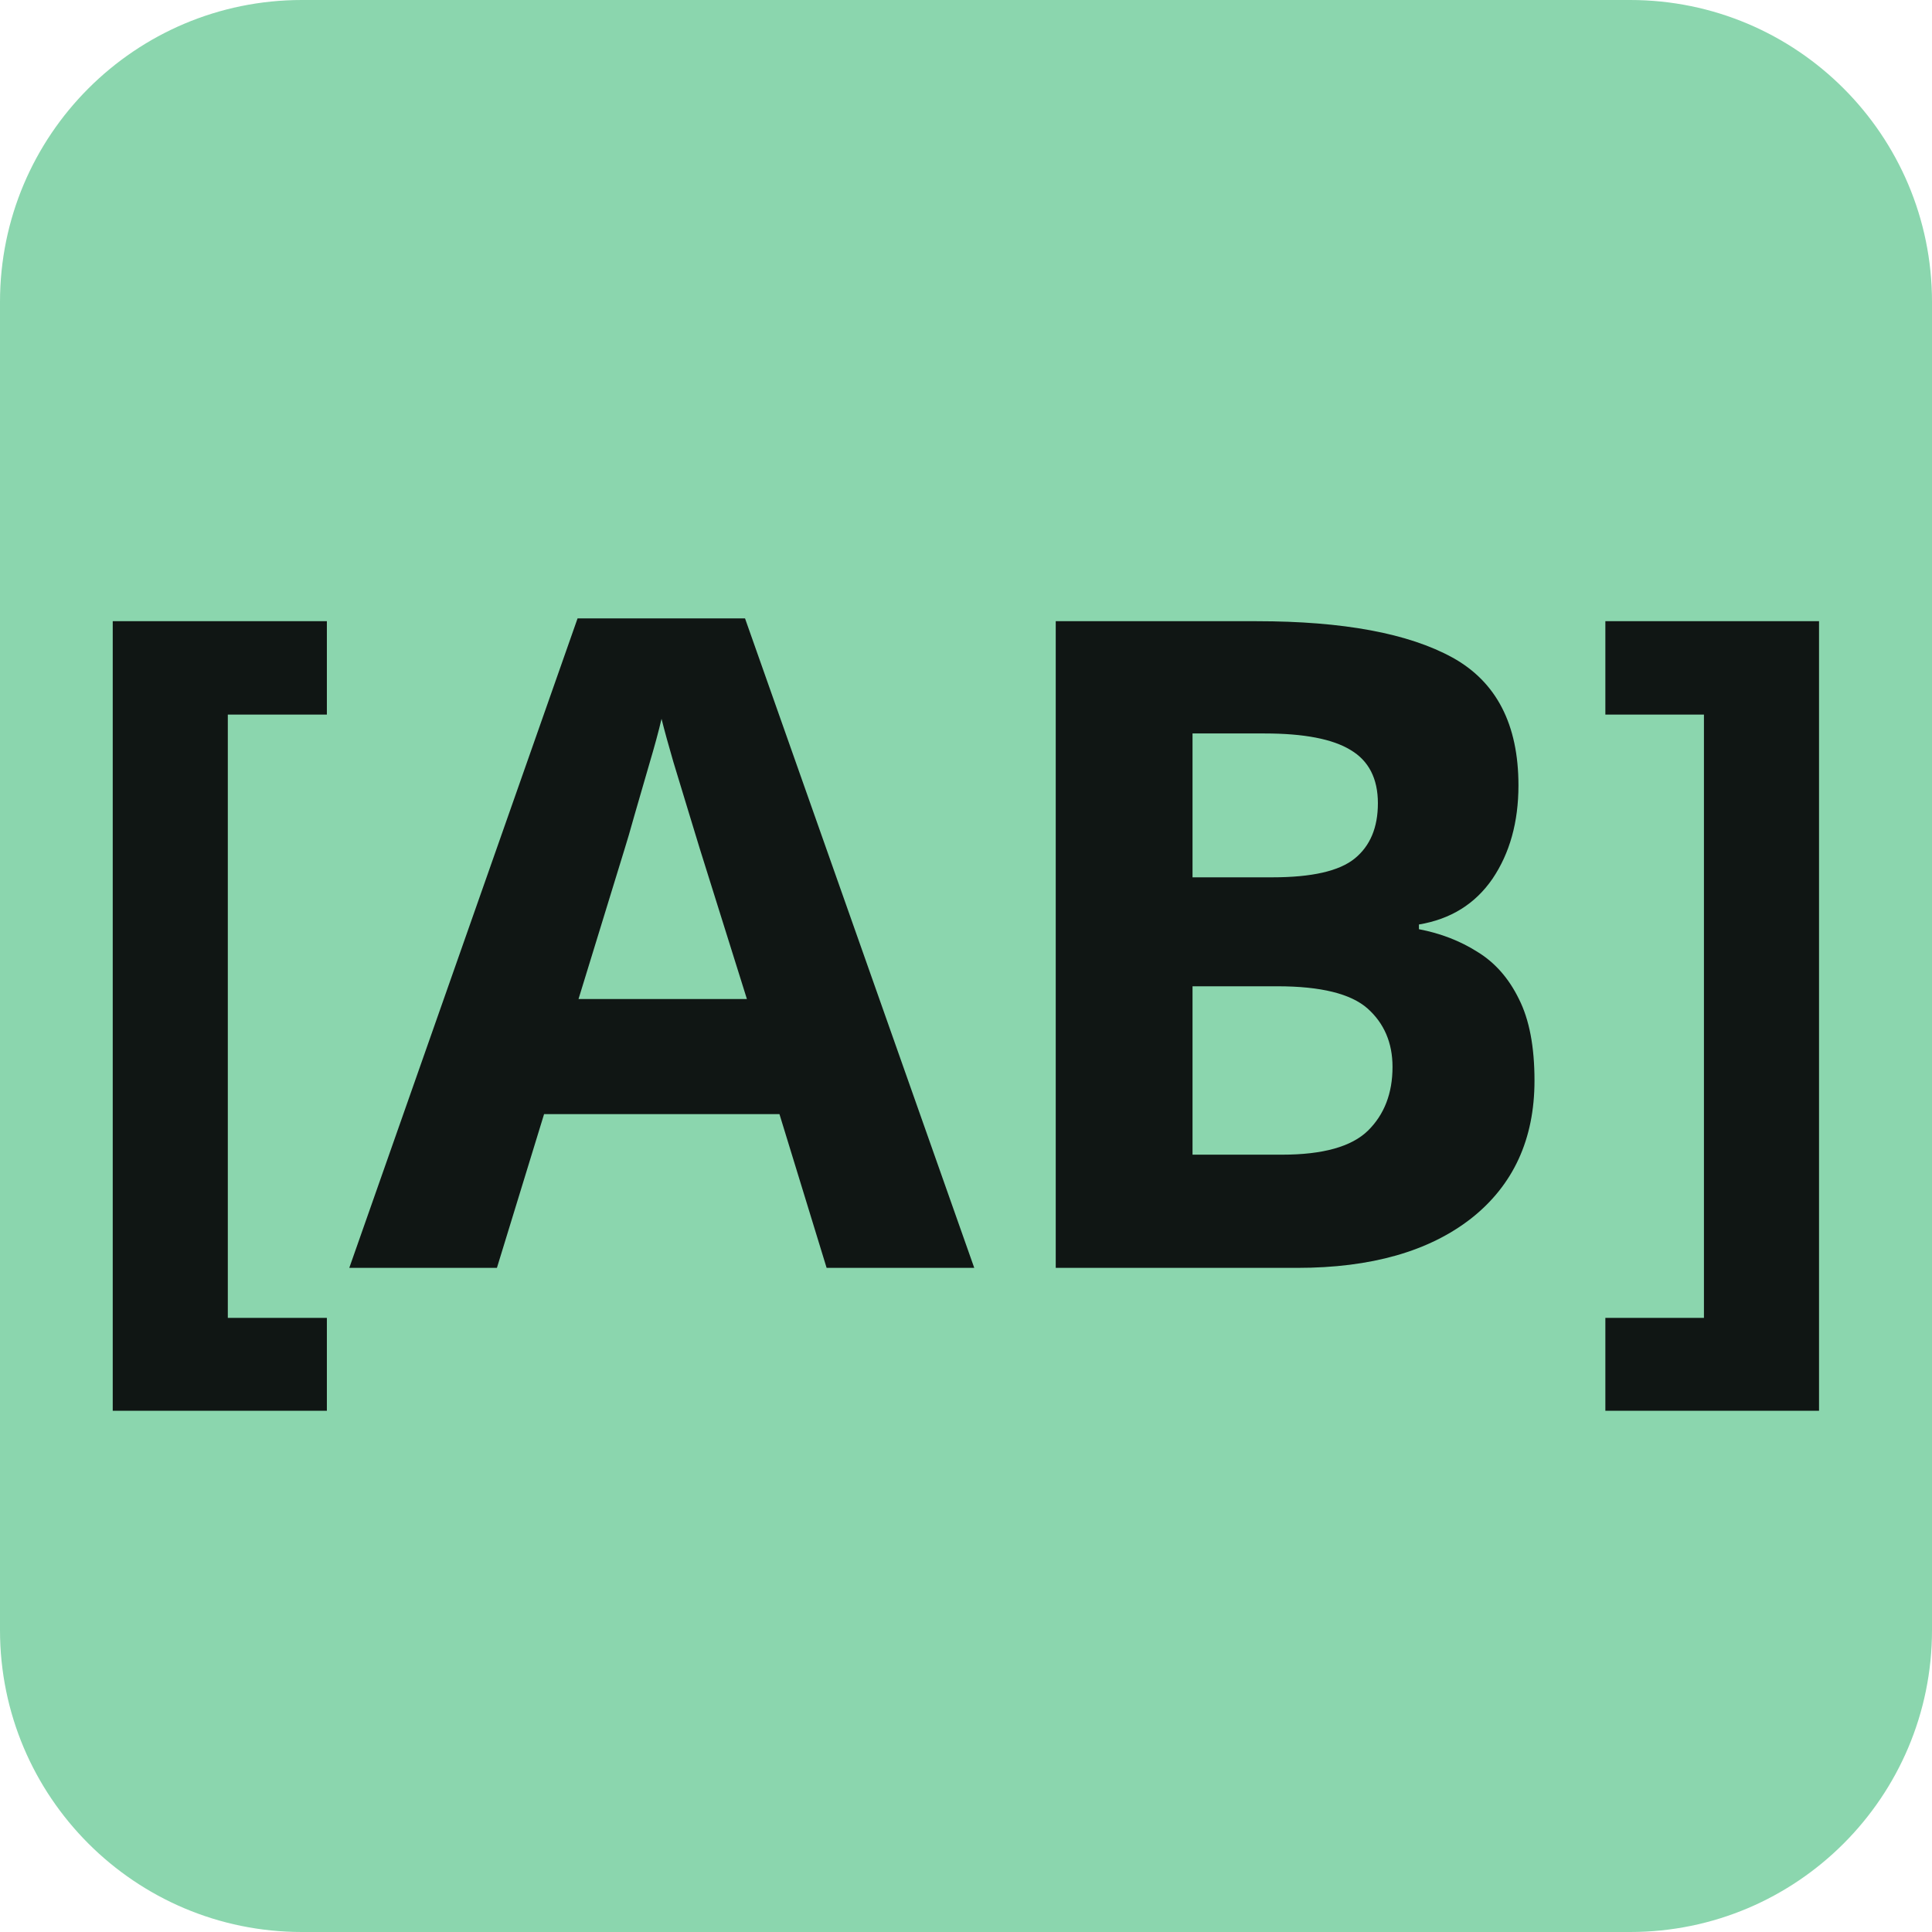
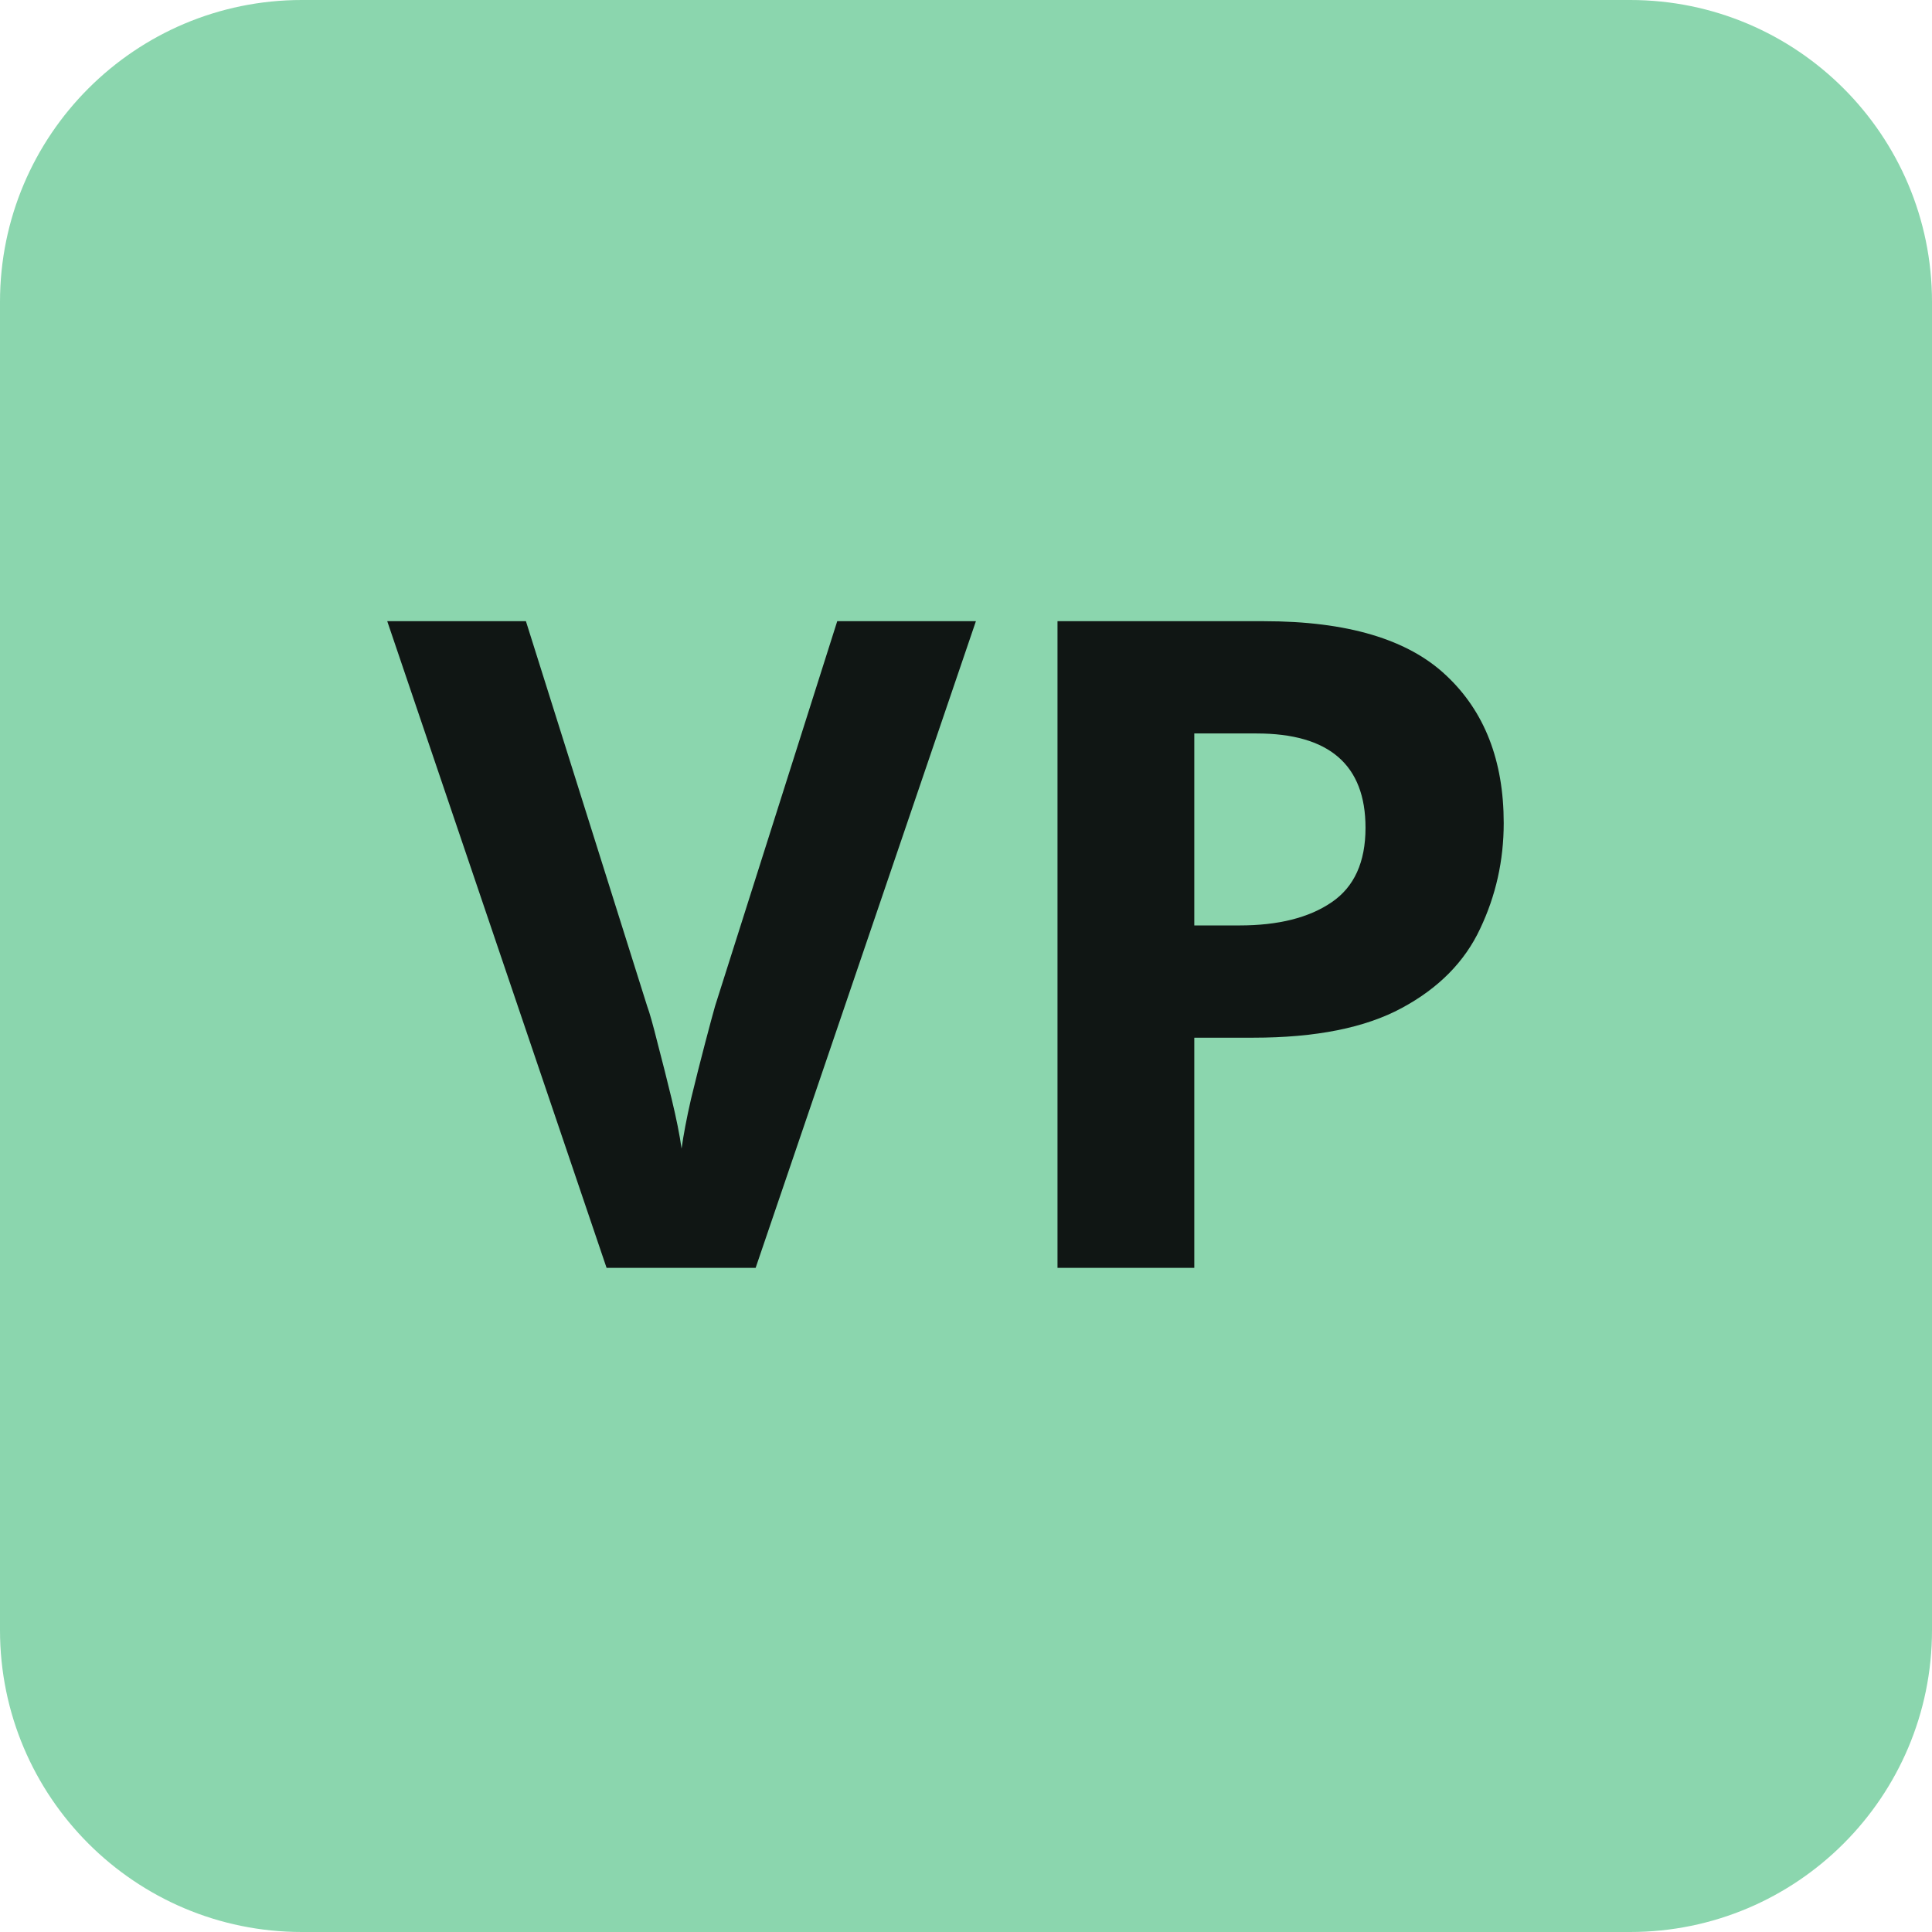
<svg xmlns="http://www.w3.org/2000/svg" viewBox="0 0 64 64">
  <rect width="64" height="64" rx="10" fill="#8bd6ae" />
-   <text x="32" y="42" text-anchor="middle" font-family="system-ui,sans-serif" font-size="30" font-weight="700" fill="#101614">[AB]</text>
+   <text x="32" y="42" text-anchor="middle" font-family="system-ui,sans-serif" font-size="30" font-weight="700" fill="#101614">VP</text>
</svg>
